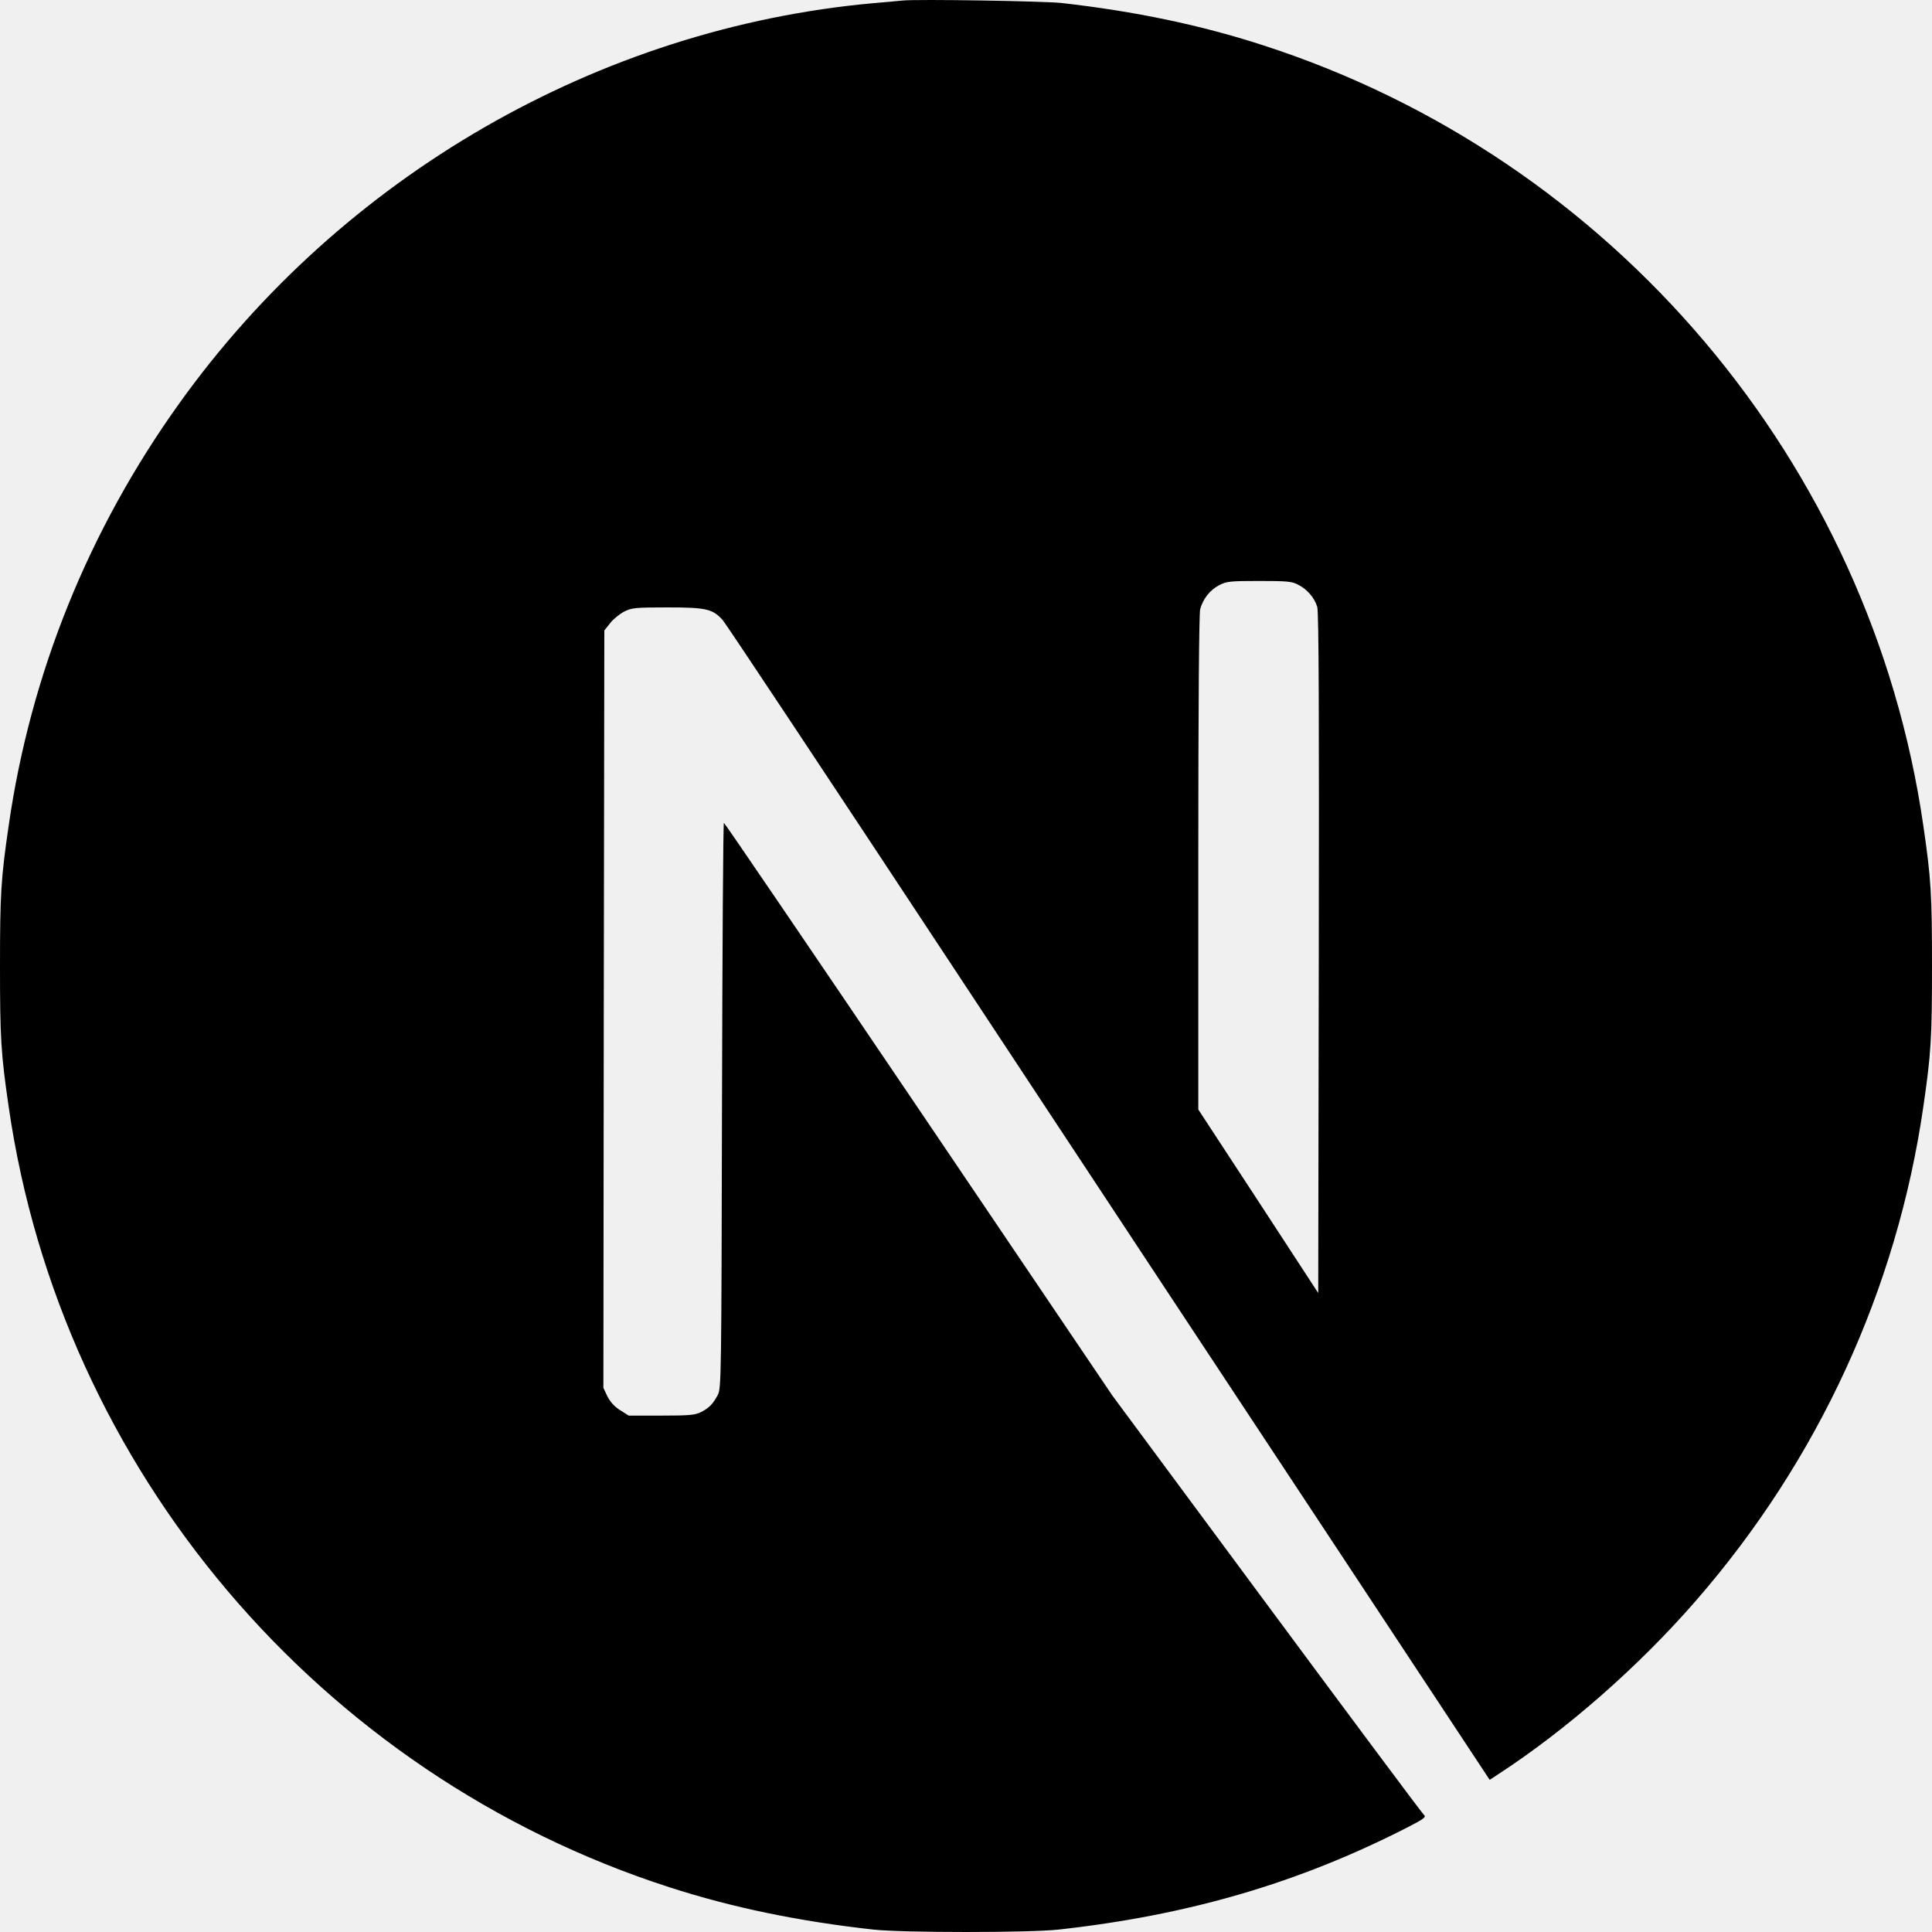
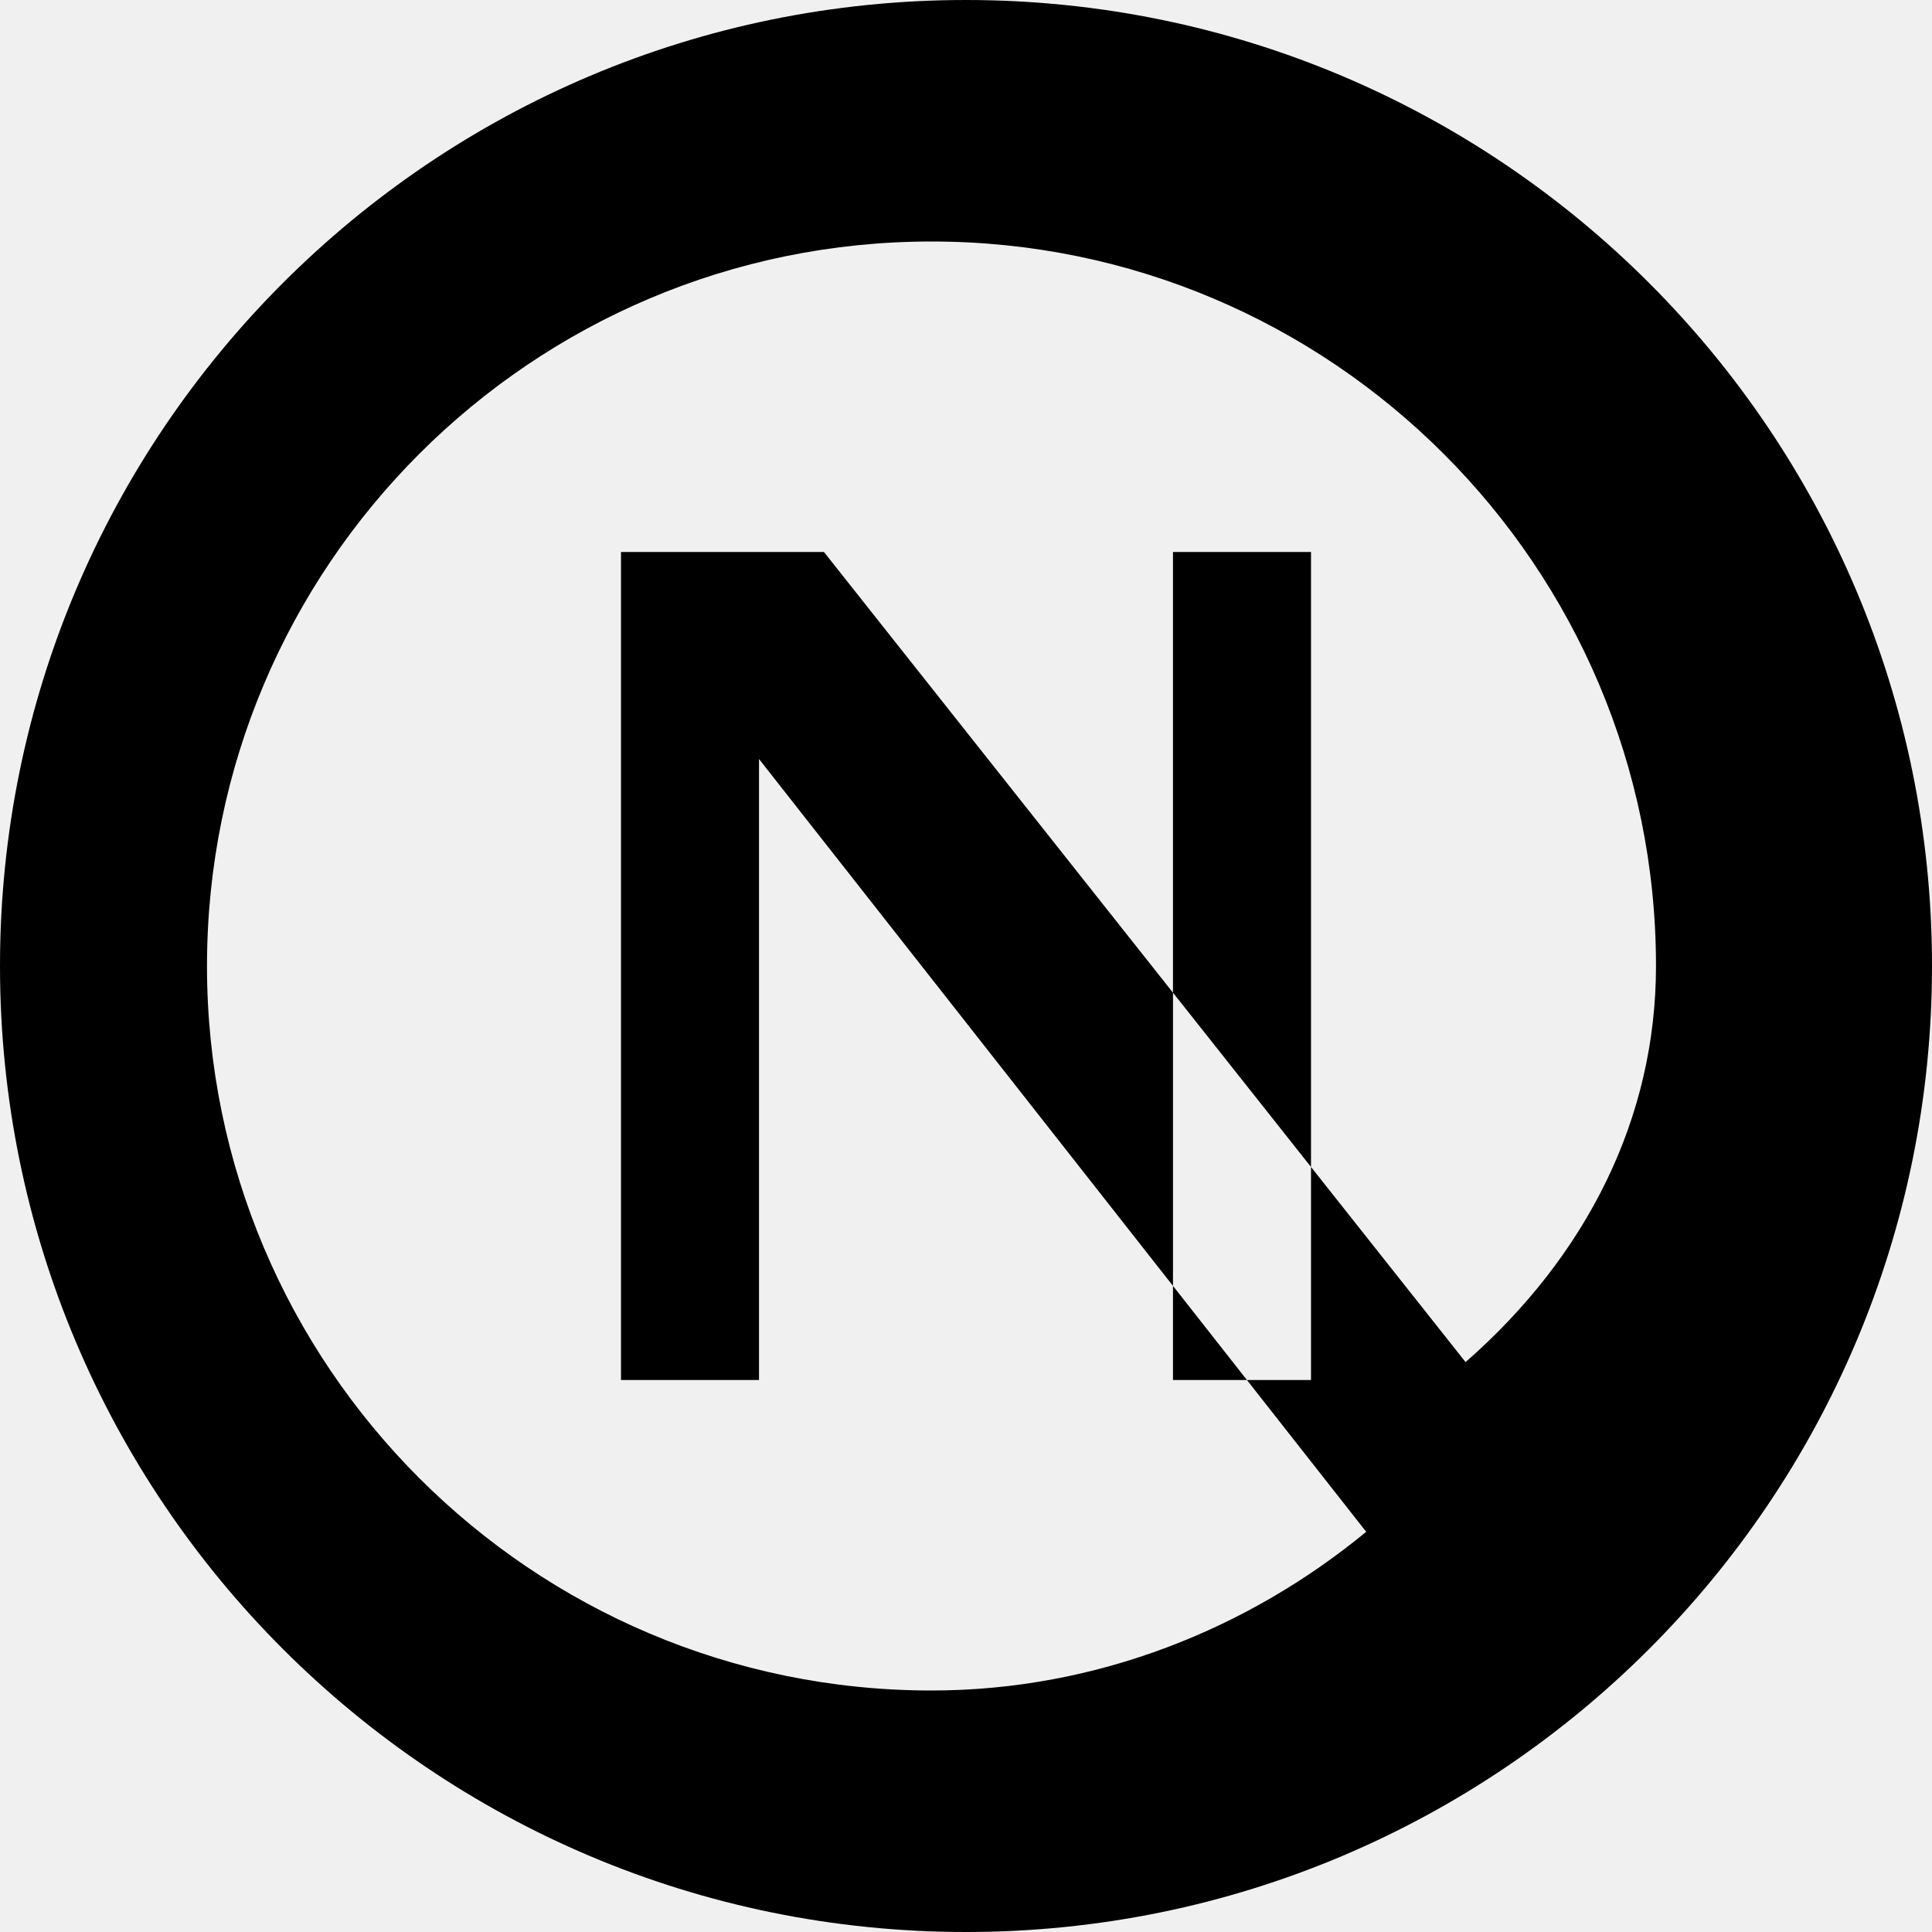
<svg xmlns="http://www.w3.org/2000/svg" width="80" height="80" viewBox="0 0 80 80" fill="none">
-   <g clip-path="url(#clip0_8194_6)">
-     <path d="M37.38 0.022C37.208 0.037 36.661 0.092 36.168 0.131C24.805 1.155 14.162 7.285 7.421 16.707C3.668 21.946 1.267 27.888 0.36 34.183C0.039 36.38 0 37.029 0 40.008C0 42.987 0.039 43.636 0.36 45.833C2.534 60.853 13.224 73.473 27.722 78.149C30.319 78.986 33.056 79.556 36.168 79.9C37.38 80.033 42.62 80.033 43.832 79.9C49.204 79.306 53.756 77.977 58.244 75.686C58.933 75.334 59.066 75.24 58.972 75.162C58.909 75.115 55.977 71.182 52.458 66.428L46.061 57.788L38.045 45.927C33.634 39.406 30.006 34.073 29.975 34.073C29.943 34.065 29.912 39.335 29.896 45.77C29.873 57.038 29.865 57.491 29.724 57.757C29.521 58.14 29.365 58.296 29.036 58.468C28.786 58.594 28.567 58.617 27.386 58.617H26.033L25.674 58.39C25.439 58.242 25.267 58.046 25.15 57.819L24.985 57.468L25.001 41.791L25.024 26.106L25.267 25.801C25.392 25.637 25.658 25.425 25.846 25.324C26.166 25.167 26.291 25.152 27.644 25.152C29.239 25.152 29.505 25.214 29.92 25.668C30.037 25.793 34.377 32.33 39.57 40.203C44.763 48.077 51.863 58.828 55.351 64.106L61.685 73.7L62.006 73.489C64.845 71.644 67.847 69.016 70.225 66.28C75.284 60.47 78.546 53.386 79.64 45.833C79.961 43.636 80 42.987 80 40.008C80 37.029 79.961 36.38 79.64 34.183C77.466 19.162 66.776 6.543 52.278 1.867C49.72 1.038 46.999 0.467 43.949 0.123C43.198 0.045 38.029 -0.041 37.38 0.022ZM53.756 24.213C54.131 24.401 54.436 24.761 54.545 25.136C54.608 25.339 54.624 29.687 54.608 39.484L54.585 53.542L52.106 49.742L49.619 45.942V35.723C49.619 29.116 49.65 25.402 49.697 25.222C49.822 24.784 50.096 24.44 50.471 24.237C50.792 24.073 50.909 24.057 52.137 24.057C53.294 24.057 53.498 24.073 53.756 24.213Z" fill="#000000" />
-   </g>
-   <defs>
-     <clipPath id="clip0_8194_6">
-       <rect width="80" height="80" fill="white" />
-     </clipPath>
-   </defs>
+   <path d="M40 0C17.909 0 0 17.909 0 40C0 62.091 17.909 80 40 80C62.091 80 80 62.091 80 40C80 17.909 62.091 0 40 0ZM60.686 56.402L34.118 22.857H25.714V57.143H31.429V31.429L56.571 63.429C51.714 67.429 45.429 70 38.571 70C22.016 70 8.571 56.555 8.571 40C8.571 23.445 22.016 10 38.571 10C55.127 10 68.571 23.445 68.571 40C68.571 46.286 65.714 52 60.686 56.402ZM54.286 57.143H48.571V22.857H54.286V57.143Z" fill="currentColor" />
</svg>
